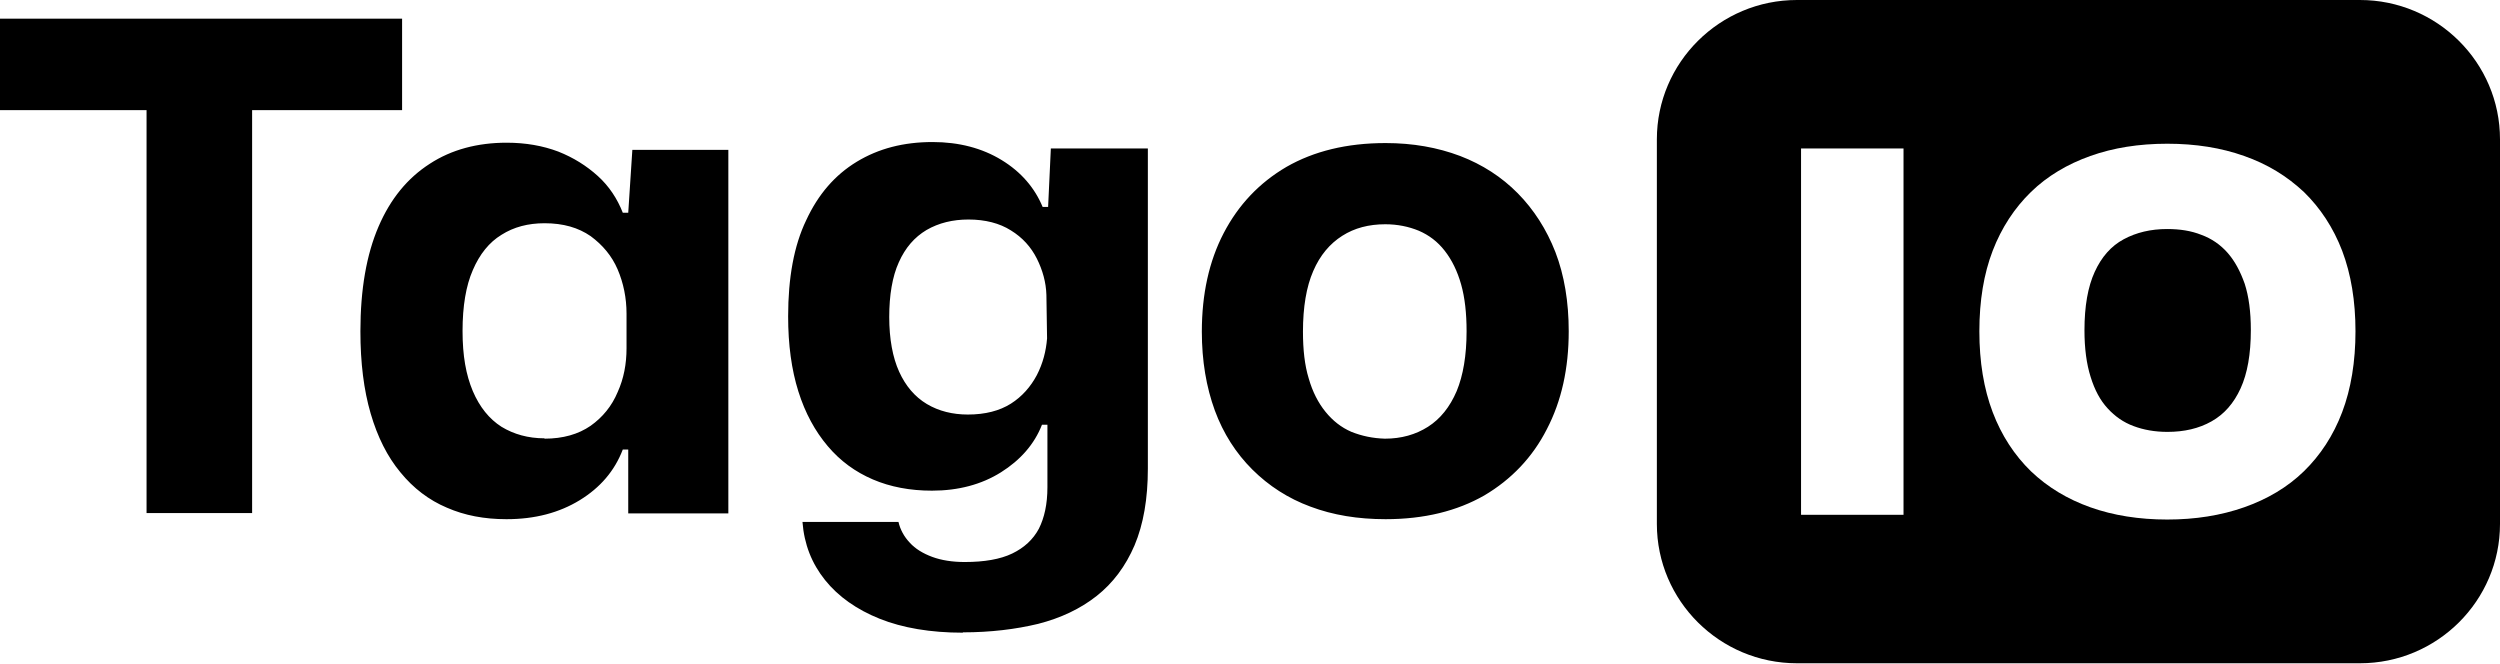
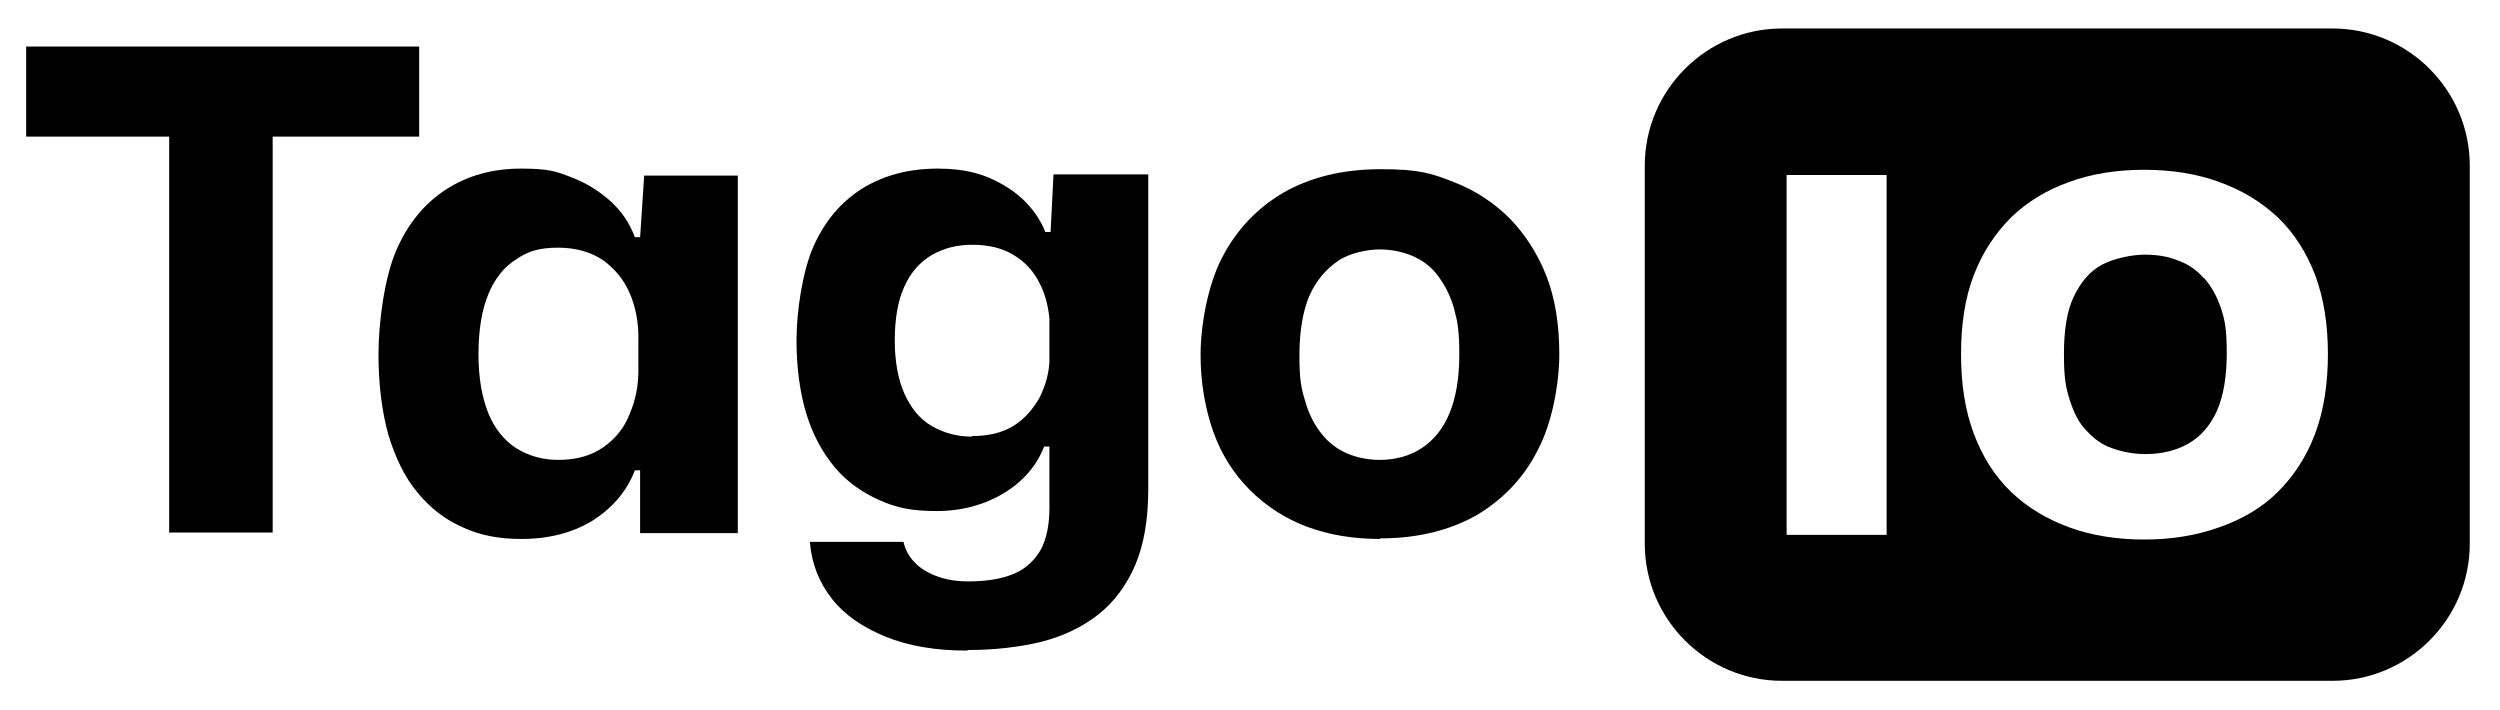
- <svg xmlns="http://www.w3.org/2000/svg" viewBox="0 0 98 26" overflow="visible">
+ <svg xmlns="http://www.w3.org/2000/svg" viewBox="15 19 430 122">
  <g>
-     <path d="M 98 5.461 L 98 20.539 C 98 23.549 95.536 26 92.509 26 L 70.44 26 C 67.413 26 64.949 23.549 64.949 20.539 L 64.949 5.461 C 64.949 2.451 67.413 0 70.44 0 L 92.509 0 C 95.536 0 98 2.451 98 5.461 Z M 74.618 5.821 L 70.601 5.821 L 70.601 20.179 L 74.618 20.179 Z M 92.335 12.987 C 92.335 11.801 92.161 10.749 91.813 9.83 C 91.465 8.924 90.956 8.152 90.313 7.526 C 89.644 6.9 88.88 6.433 87.97 6.114 C 87.072 5.794 86.068 5.634 84.957 5.634 C 83.845 5.634 82.841 5.794 81.943 6.114 C 81.046 6.433 80.256 6.9 79.613 7.526 C 78.97 8.152 78.462 8.924 78.113 9.83 C 77.765 10.736 77.591 11.788 77.591 12.987 C 77.591 14.185 77.765 15.238 78.113 16.157 C 78.462 17.076 78.97 17.848 79.613 18.474 C 80.269 19.1 81.046 19.567 81.943 19.886 C 82.841 20.206 83.858 20.366 84.957 20.366 C 86.055 20.366 87.059 20.206 87.97 19.886 C 88.88 19.567 89.67 19.1 90.313 18.474 C 90.956 17.848 91.465 17.076 91.813 16.157 C 92.161 15.238 92.335 14.172 92.335 12.987 Z" fill="rgb(0, 0, 0)" />
-     <path d="M 87.322 9.911 C 87.041 9.591 86.693 9.351 86.291 9.205 C 85.889 9.045 85.447 8.978 84.952 8.978 C 84.309 8.978 83.747 9.112 83.251 9.378 C 82.756 9.644 82.381 10.071 82.113 10.657 C 81.845 11.243 81.711 12.002 81.711 12.948 C 81.711 13.654 81.791 14.266 81.952 14.773 C 82.113 15.292 82.327 15.692 82.622 16.011 C 82.903 16.318 83.238 16.557 83.64 16.704 C 84.028 16.85 84.47 16.93 84.965 16.93 C 85.621 16.93 86.197 16.797 86.693 16.517 C 87.188 16.238 87.563 15.811 87.831 15.225 C 88.099 14.639 88.233 13.88 88.233 12.934 C 88.233 12.228 88.153 11.616 87.992 11.123 C 87.818 10.63 87.603 10.231 87.322 9.911 Z" fill="rgb(0, 0, 0)" />
-     <path d="M 5.745 20.113 L 5.745 4.316 L 0 4.316 L 0 0.733 L 15.762 0.733 L 15.762 4.316 L 9.883 4.316 L 9.883 20.113 Z M 19.846 20.352 C 18.989 20.352 18.213 20.206 17.516 19.9 C 16.82 19.607 16.204 19.14 15.695 18.514 C 15.186 17.902 14.798 17.129 14.53 16.21 C 14.262 15.291 14.128 14.225 14.128 12.987 C 14.128 11.335 14.369 9.976 14.838 8.884 C 15.307 7.792 15.976 6.98 16.847 6.42 C 17.704 5.861 18.722 5.594 19.86 5.594 C 20.61 5.594 21.279 5.714 21.882 5.941 C 22.485 6.18 22.993 6.5 23.435 6.9 C 23.877 7.299 24.199 7.792 24.413 8.338 L 24.627 8.338 L 24.788 5.874 L 28.551 5.874 L 28.551 20.126 L 24.627 20.126 L 24.627 17.622 L 24.413 17.622 C 24.092 18.461 23.529 19.114 22.726 19.607 C 21.922 20.099 20.971 20.352 19.86 20.352 Z M 21.346 17.196 C 22.069 17.196 22.672 17.023 23.154 16.69 C 23.623 16.357 23.984 15.917 24.212 15.371 C 24.453 14.838 24.56 14.265 24.56 13.653 L 24.56 12.294 C 24.56 11.681 24.44 11.095 24.212 10.562 C 23.984 10.03 23.623 9.603 23.154 9.257 C 22.672 8.924 22.083 8.751 21.346 8.751 C 20.703 8.751 20.141 8.898 19.659 9.204 C 19.177 9.497 18.802 9.963 18.534 10.589 C 18.266 11.202 18.132 12.001 18.132 12.973 C 18.132 13.946 18.266 14.692 18.534 15.331 C 18.802 15.957 19.177 16.423 19.659 16.73 C 20.141 17.023 20.703 17.182 21.346 17.182 Z M 37.738 24.801 C 36.479 24.801 35.381 24.615 34.483 24.255 C 33.586 23.895 32.863 23.389 32.341 22.737 C 31.819 22.084 31.524 21.338 31.457 20.459 L 35.22 20.459 C 35.287 20.752 35.434 21.032 35.662 21.272 C 35.876 21.511 36.184 21.698 36.546 21.831 C 36.907 21.964 37.336 22.031 37.818 22.031 C 38.581 22.031 39.211 21.924 39.679 21.698 C 40.148 21.471 40.496 21.152 40.724 20.725 C 40.938 20.299 41.059 19.766 41.059 19.1 L 41.059 16.65 L 40.845 16.65 C 40.55 17.409 40.001 18.035 39.238 18.514 C 38.474 18.994 37.564 19.234 36.532 19.234 C 35.675 19.234 34.899 19.087 34.216 18.794 C 33.533 18.501 32.943 18.075 32.448 17.489 C 31.952 16.903 31.564 16.197 31.296 15.344 C 31.028 14.492 30.895 13.519 30.895 12.401 C 30.895 10.895 31.122 9.63 31.604 8.631 C 32.073 7.619 32.729 6.86 33.586 6.34 C 34.443 5.821 35.421 5.568 36.559 5.568 C 37.59 5.568 38.501 5.807 39.264 6.274 C 40.028 6.74 40.563 7.366 40.871 8.112 L 41.086 8.112 L 41.193 5.821 L 44.996 5.821 L 44.996 18.368 C 44.996 19.553 44.822 20.552 44.474 21.378 C 44.125 22.191 43.63 22.857 42.987 23.363 C 42.344 23.869 41.581 24.228 40.697 24.455 C 39.813 24.668 38.822 24.788 37.751 24.788 Z M 37.939 16.25 C 38.621 16.25 39.184 16.103 39.626 15.824 C 40.068 15.544 40.403 15.158 40.644 14.705 C 40.885 14.239 41.005 13.759 41.045 13.266 L 41.019 11.561 C 41.005 11.069 40.871 10.589 40.644 10.136 C 40.416 9.683 40.081 9.31 39.626 9.031 C 39.184 8.751 38.621 8.605 37.965 8.605 C 37.349 8.605 36.8 8.738 36.318 9.017 C 35.849 9.297 35.488 9.71 35.233 10.283 C 34.979 10.842 34.858 11.575 34.858 12.427 C 34.858 13.28 34.992 14.012 35.247 14.572 C 35.501 15.131 35.863 15.557 36.332 15.837 C 36.8 16.117 37.349 16.25 37.939 16.25 Z M 54.316 20.352 C 53.232 20.352 52.254 20.193 51.37 19.86 C 50.5 19.54 49.737 19.047 49.094 18.408 C 48.451 17.768 47.955 16.996 47.621 16.09 C 47.286 15.171 47.112 14.145 47.112 13 C 47.112 11.535 47.393 10.243 47.969 9.137 C 48.545 8.032 49.362 7.166 50.433 6.54 C 51.504 5.927 52.79 5.608 54.316 5.608 C 55.388 5.608 56.352 5.781 57.236 6.114 C 58.106 6.447 58.87 6.94 59.499 7.579 C 60.128 8.218 60.624 8.991 60.972 9.883 C 61.32 10.789 61.494 11.828 61.494 12.987 C 61.494 14.439 61.213 15.717 60.637 16.823 C 60.075 17.928 59.245 18.794 58.187 19.42 C 57.115 20.033 55.83 20.352 54.316 20.352 Z M 54.29 17.196 C 54.933 17.196 55.495 17.036 55.977 16.73 C 56.459 16.423 56.834 15.957 57.102 15.331 C 57.356 14.718 57.49 13.932 57.49 12.987 C 57.49 12.281 57.423 11.668 57.276 11.149 C 57.129 10.629 56.914 10.19 56.633 9.83 C 56.352 9.47 56.017 9.217 55.615 9.044 C 55.227 8.884 54.785 8.791 54.303 8.791 C 53.66 8.791 53.098 8.937 52.616 9.244 C 52.134 9.55 51.745 10.003 51.477 10.629 C 51.21 11.242 51.076 12.041 51.076 13 C 51.076 13.706 51.143 14.319 51.303 14.838 C 51.451 15.358 51.678 15.797 51.96 16.143 C 52.241 16.49 52.576 16.756 52.977 16.929 C 53.379 17.089 53.808 17.182 54.29 17.196 Z" fill="rgb(0, 0, 0)" />
+     <path fill="#000000" fill-rule="evenodd" d="M416.2,23.9h-94.7c-13,0-23.6,10.6-23.6,23.6v65c0,13,10.6,23.6,23.6,23.6h94.7c13,0,23.6-10.6,23.6-23.6V47.5c0-13-10.6-23.6-23.6-23.6ZM339.5,111h-17.2v-61.9h17.2v61.9ZM413.2,93.6c-1.5,4-3.7,7.3-6.4,10s-6.1,4.7-10.1,6.1c-3.9,1.4-8.2,2.1-12.9,2.1s-9.1-.7-12.9-2.1c-3.8-1.4-7.2-3.4-10-6.1-2.8-2.7-4.9-6-6.4-10-1.5-4-2.2-8.5-2.2-13.7s.7-9.7,2.2-13.6,3.7-7.2,6.4-9.9c2.8-2.7,6.1-4.7,10-6.1,3.8-1.4,8.2-2.1,12.9-2.1s9.1.7,12.9,2.1c3.9,1.4,7.2,3.4,10.1,6.1,2.8,2.7,4.9,6,6.4,9.9,1.5,4,2.2,8.5,2.2,13.6s-.7,9.7-2.2,13.7Z" />
+     <path fill="#000000" fill-rule="evenodd" d="M394,66.8c-1.2-1.4-2.7-2.4-4.4-3-1.7-.7-3.6-1-5.7-1s-5.2.6-7.3,1.7-3.7,3-4.9,5.5-1.7,5.8-1.7,9.9.3,5.7,1,7.9c.7,2.2,1.6,4,2.9,5.3,1.2,1.3,2.6,2.4,4.4,3,1.7.6,3.6,1,5.7,1h0c2.8,0,5.3-.6,7.4-1.8s3.7-3,4.9-5.6c1.1-2.5,1.7-5.8,1.7-9.9s-.3-5.7-1-7.8c-.7-2.1-1.7-3.8-2.9-5.2Z" />
+   </g>
+   <g>
+     <path fill="#000000" d="M44.1,110.7V42.5h-24.6v-15.5h67.6v15.5h-25.2v68.1s-17.7,0-17.7,0Z" />
+     <path fill="#000000" d="M104.6,111.7c-3.7,0-7-.6-10-2-3-1.3-5.6-3.3-7.8-6-2.2-2.6-3.8-6-5-9.9-1.1-4-1.7-8.6-1.7-13.9s1-13,3-17.7,4.9-8.2,8.6-10.6c3.7-2.4,8-3.6,12.9-3.6s6.1.5,8.7,1.5c2.6,1,4.8,2.4,6.7,4.1s3.3,3.8,4.2,6.2h.9l.7-10.6h16.1v61.5h-16.8v-10.8h-.9c-1.4,3.6-3.8,6.4-7.2,8.6-3.4,2.1-7.5,3.2-12.3,3.2h0ZM111,98.1c3.1,0,5.7-.7,7.8-2.2,2-1.4,3.6-3.3,4.5-5.7,1-2.3,1.5-4.8,1.5-7.4v-5.9c0-2.6-.5-5.2-1.5-7.5-1-2.3-2.5-4.1-4.5-5.6-2.1-1.4-4.6-2.2-7.8-2.2s-5.2.6-7.2,2c-2.1,1.3-3.7,3.3-4.8,6-1.1,2.6-1.7,6.1-1.7,10.3s.6,7.4,1.7,10.2c1.1,2.7,2.8,4.7,4.8,6,2.1,1.3,4.5,2,7.2,2h0Z" />
+     <path fill="#000000" d="M181.3,130.9c-5.4,0-10.1-.8-14-2.4s-7-3.7-9.2-6.5-3.5-6-3.8-9.8h16.1c.3,1.3.9,2.5,1.9,3.5.9,1,2.2,1.8,3.8,2.4s3.4.9,5.5.9c3.3,0,6-.5,8-1.4s3.5-2.4,4.5-4.2c.9-1.8,1.4-4.1,1.4-7v-10.6h-.9c-1.3,3.3-3.6,6-6.9,8s-7.2,3.1-11.6,3.1-7-.6-9.9-1.9c-2.9-1.3-5.5-3.1-7.6-5.6-2.1-2.5-3.8-5.6-4.9-9.2s-1.7-7.9-1.7-12.7,1-11.9,3-16.3c2-4.4,4.8-7.6,8.5-9.9,3.7-2.2,7.9-3.3,12.8-3.3s8.3,1,11.6,3,5.6,4.7,6.9,7.9h.9l.5-9.9h16.3v54.1c0,5.1-.7,9.4-2.2,13-1.5,3.5-3.6,6.4-6.4,8.6-2.8,2.2-6,3.7-9.8,4.7-3.8.9-8,1.4-12.6,1.4h0q0,0,0,0ZM182.2,94c2.9,0,5.3-.6,7.2-1.8,1.9-1.2,3.3-2.9,4.4-4.8,1-2,1.6-4.1,1.7-6.2v-7.4c-.2-2.1-.7-4.2-1.7-6.1-1-2-2.4-3.6-4.4-4.8-1.9-1.2-4.3-1.8-7.1-1.8s-5,.6-7.1,1.8c-2,1.2-3.6,3-4.7,5.5-1.1,2.4-1.6,5.6-1.6,9.2s.6,6.8,1.7,9.2c1.1,2.4,2.6,4.3,4.7,5.5s4.4,1.8,6.9,1.8h0Z" />
+     <path fill="#000000" d="M252.4,111.7c-4.7,0-8.8-.7-12.6-2.1-3.7-1.4-7-3.5-9.8-6.3-2.8-2.8-4.9-6.1-6.3-10-1.4-4-2.2-8.4-2.2-13.3s1.2-11.9,3.7-16.7c2.5-4.8,6-8.5,10.6-11.2,4.6-2.6,10.1-4,16.7-4s8.7.7,12.5,2.2c3.7,1.4,7,3.6,9.7,6.3,2.7,2.8,4.8,6.1,6.3,9.9,1.5,3.9,2.2,8.4,2.2,13.4s-1.2,11.8-3.7,16.5c-2.4,4.8-6,8.5-10.5,11.2-4.6,2.6-10.1,4-16.6,4h0ZM252.3,98.1c2.8,0,5.2-.7,7.2-2s3.7-3.3,4.8-6c1.1-2.6,1.7-6,1.7-10.1s-.3-5.7-.9-7.9-1.6-4.1-2.8-5.7c-1.2-1.6-2.6-2.6-4.4-3.4-1.7-.7-3.6-1.1-5.6-1.1s-5.2.6-7.2,2-3.7,3.3-4.9,6c-1.1,2.6-1.7,6.1-1.7,10.2s.3,5.7,1,7.9c.6,2.2,1.6,4.1,2.8,5.6,1.2,1.5,2.6,2.6,4.4,3.4,1.7.7,3.6,1.1,5.6,1.1h0Z" />
  </g>
</svg>
